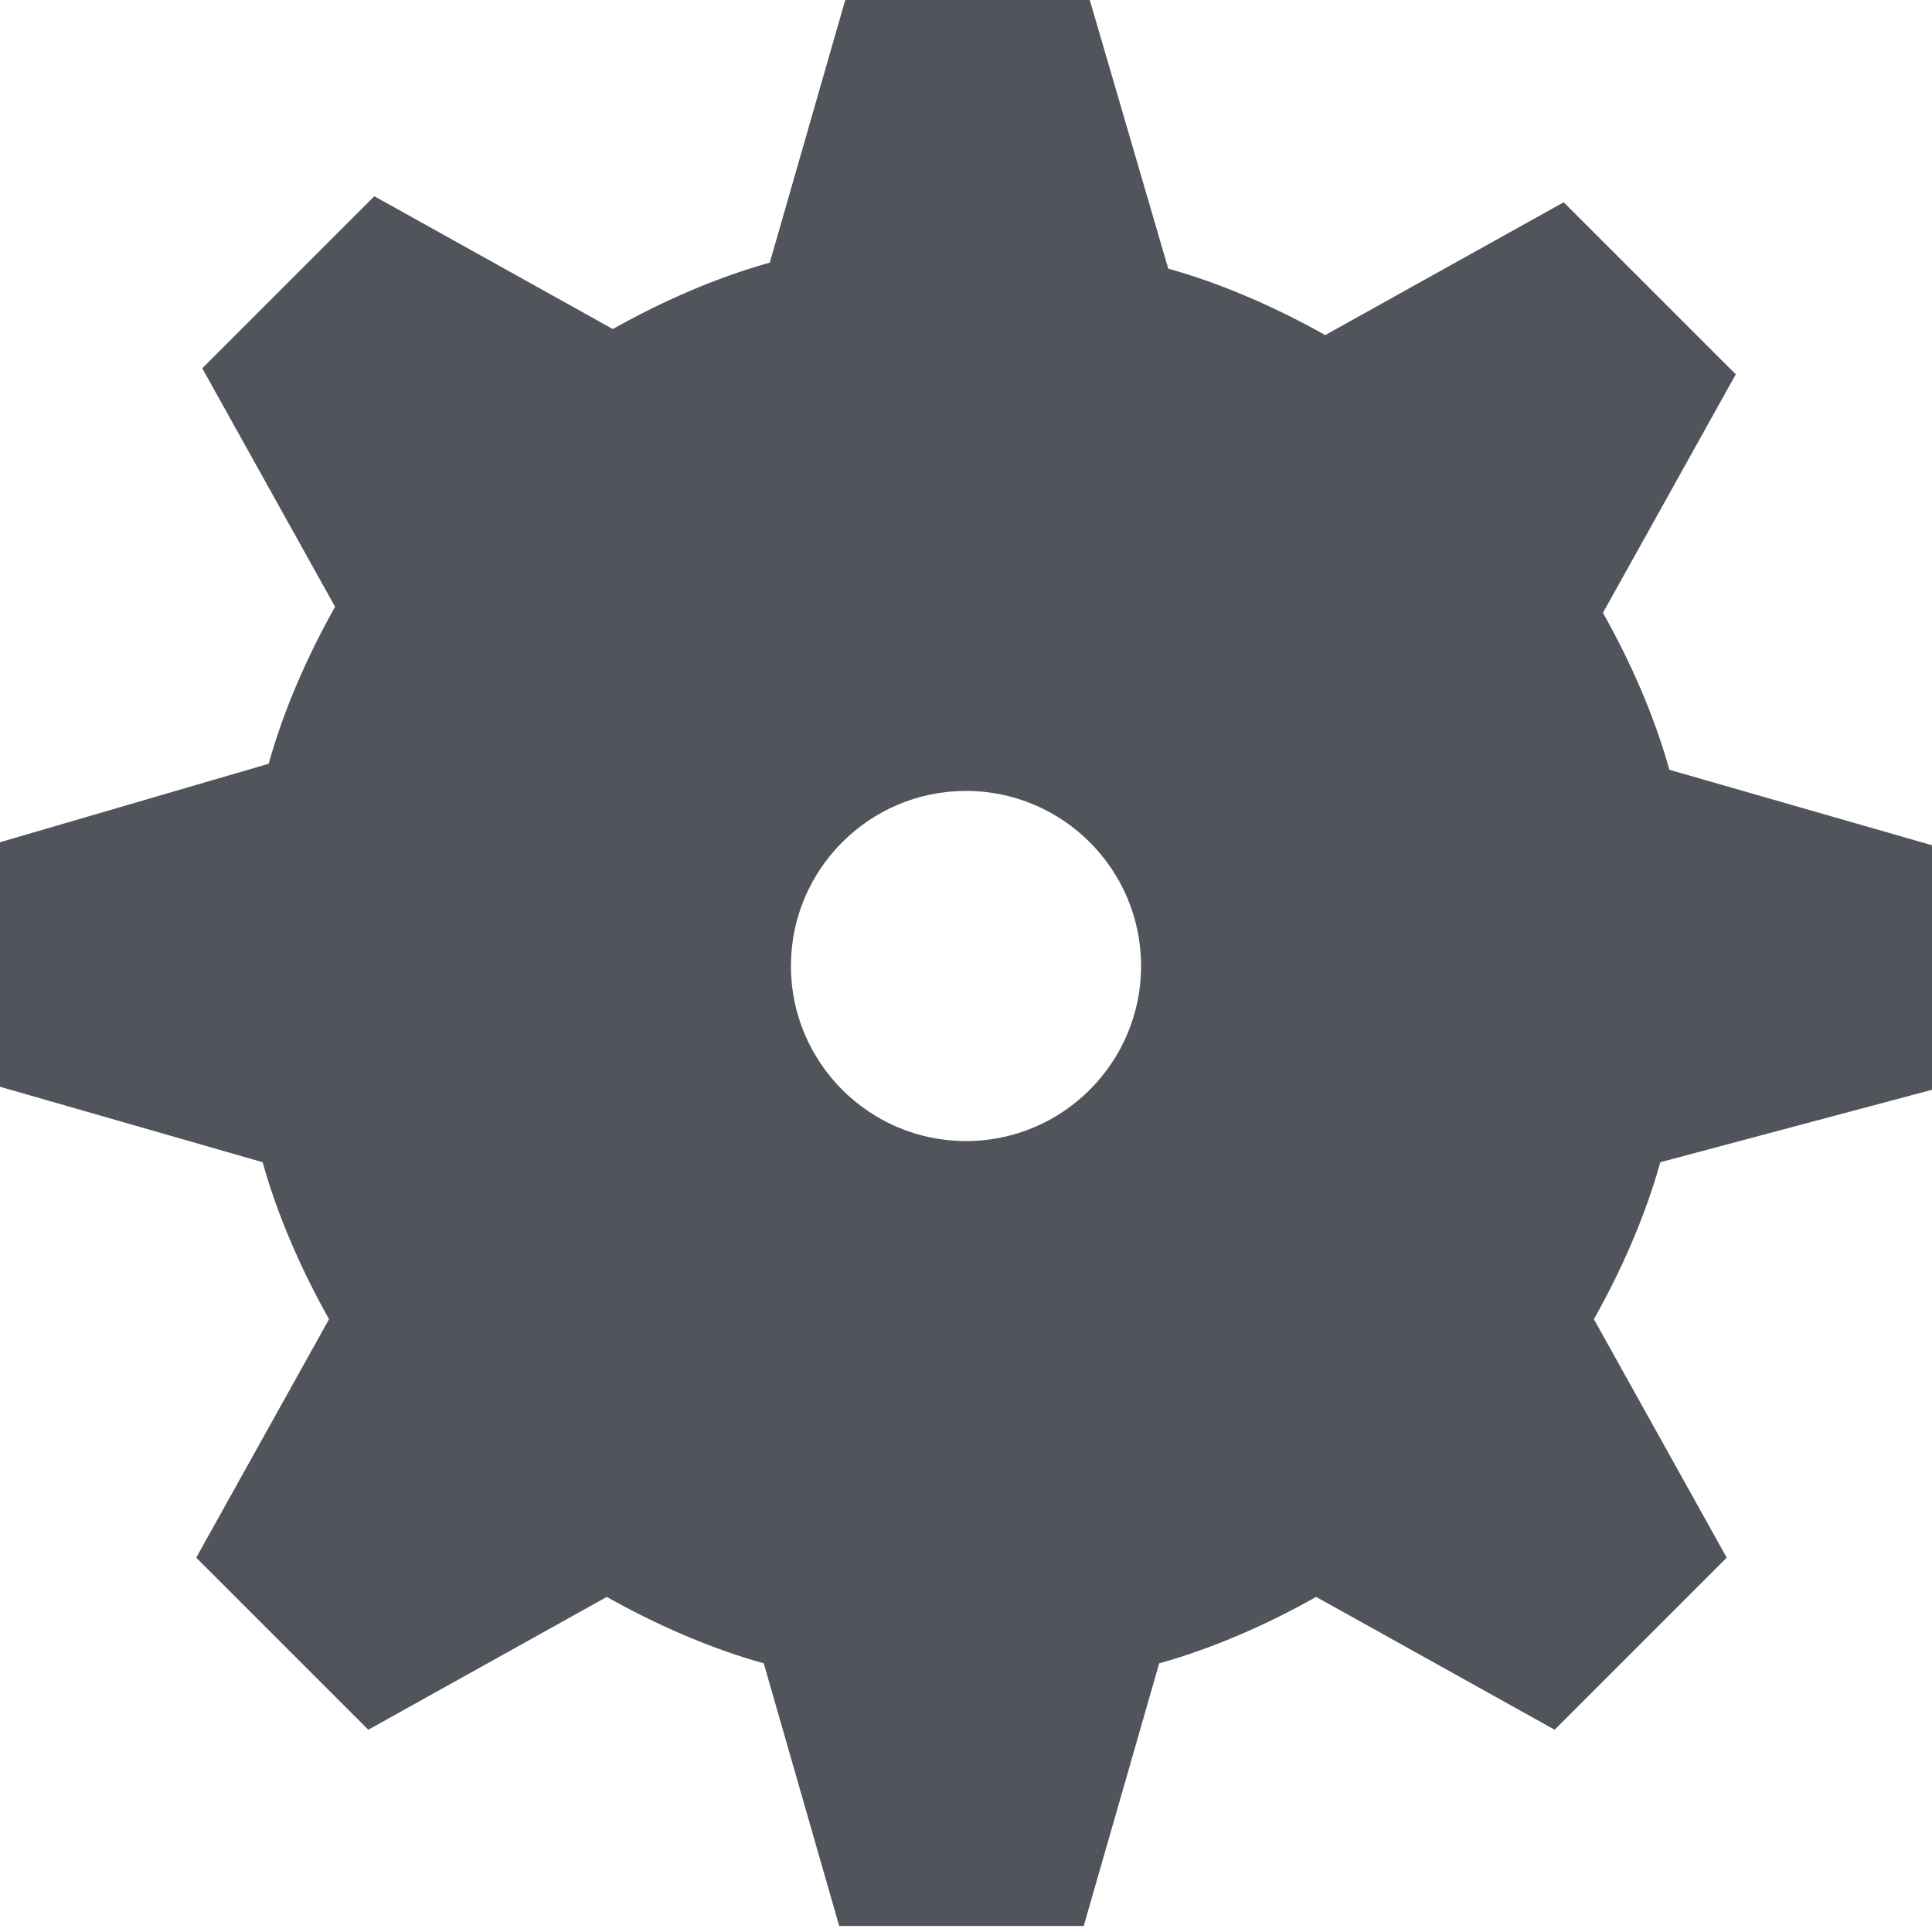
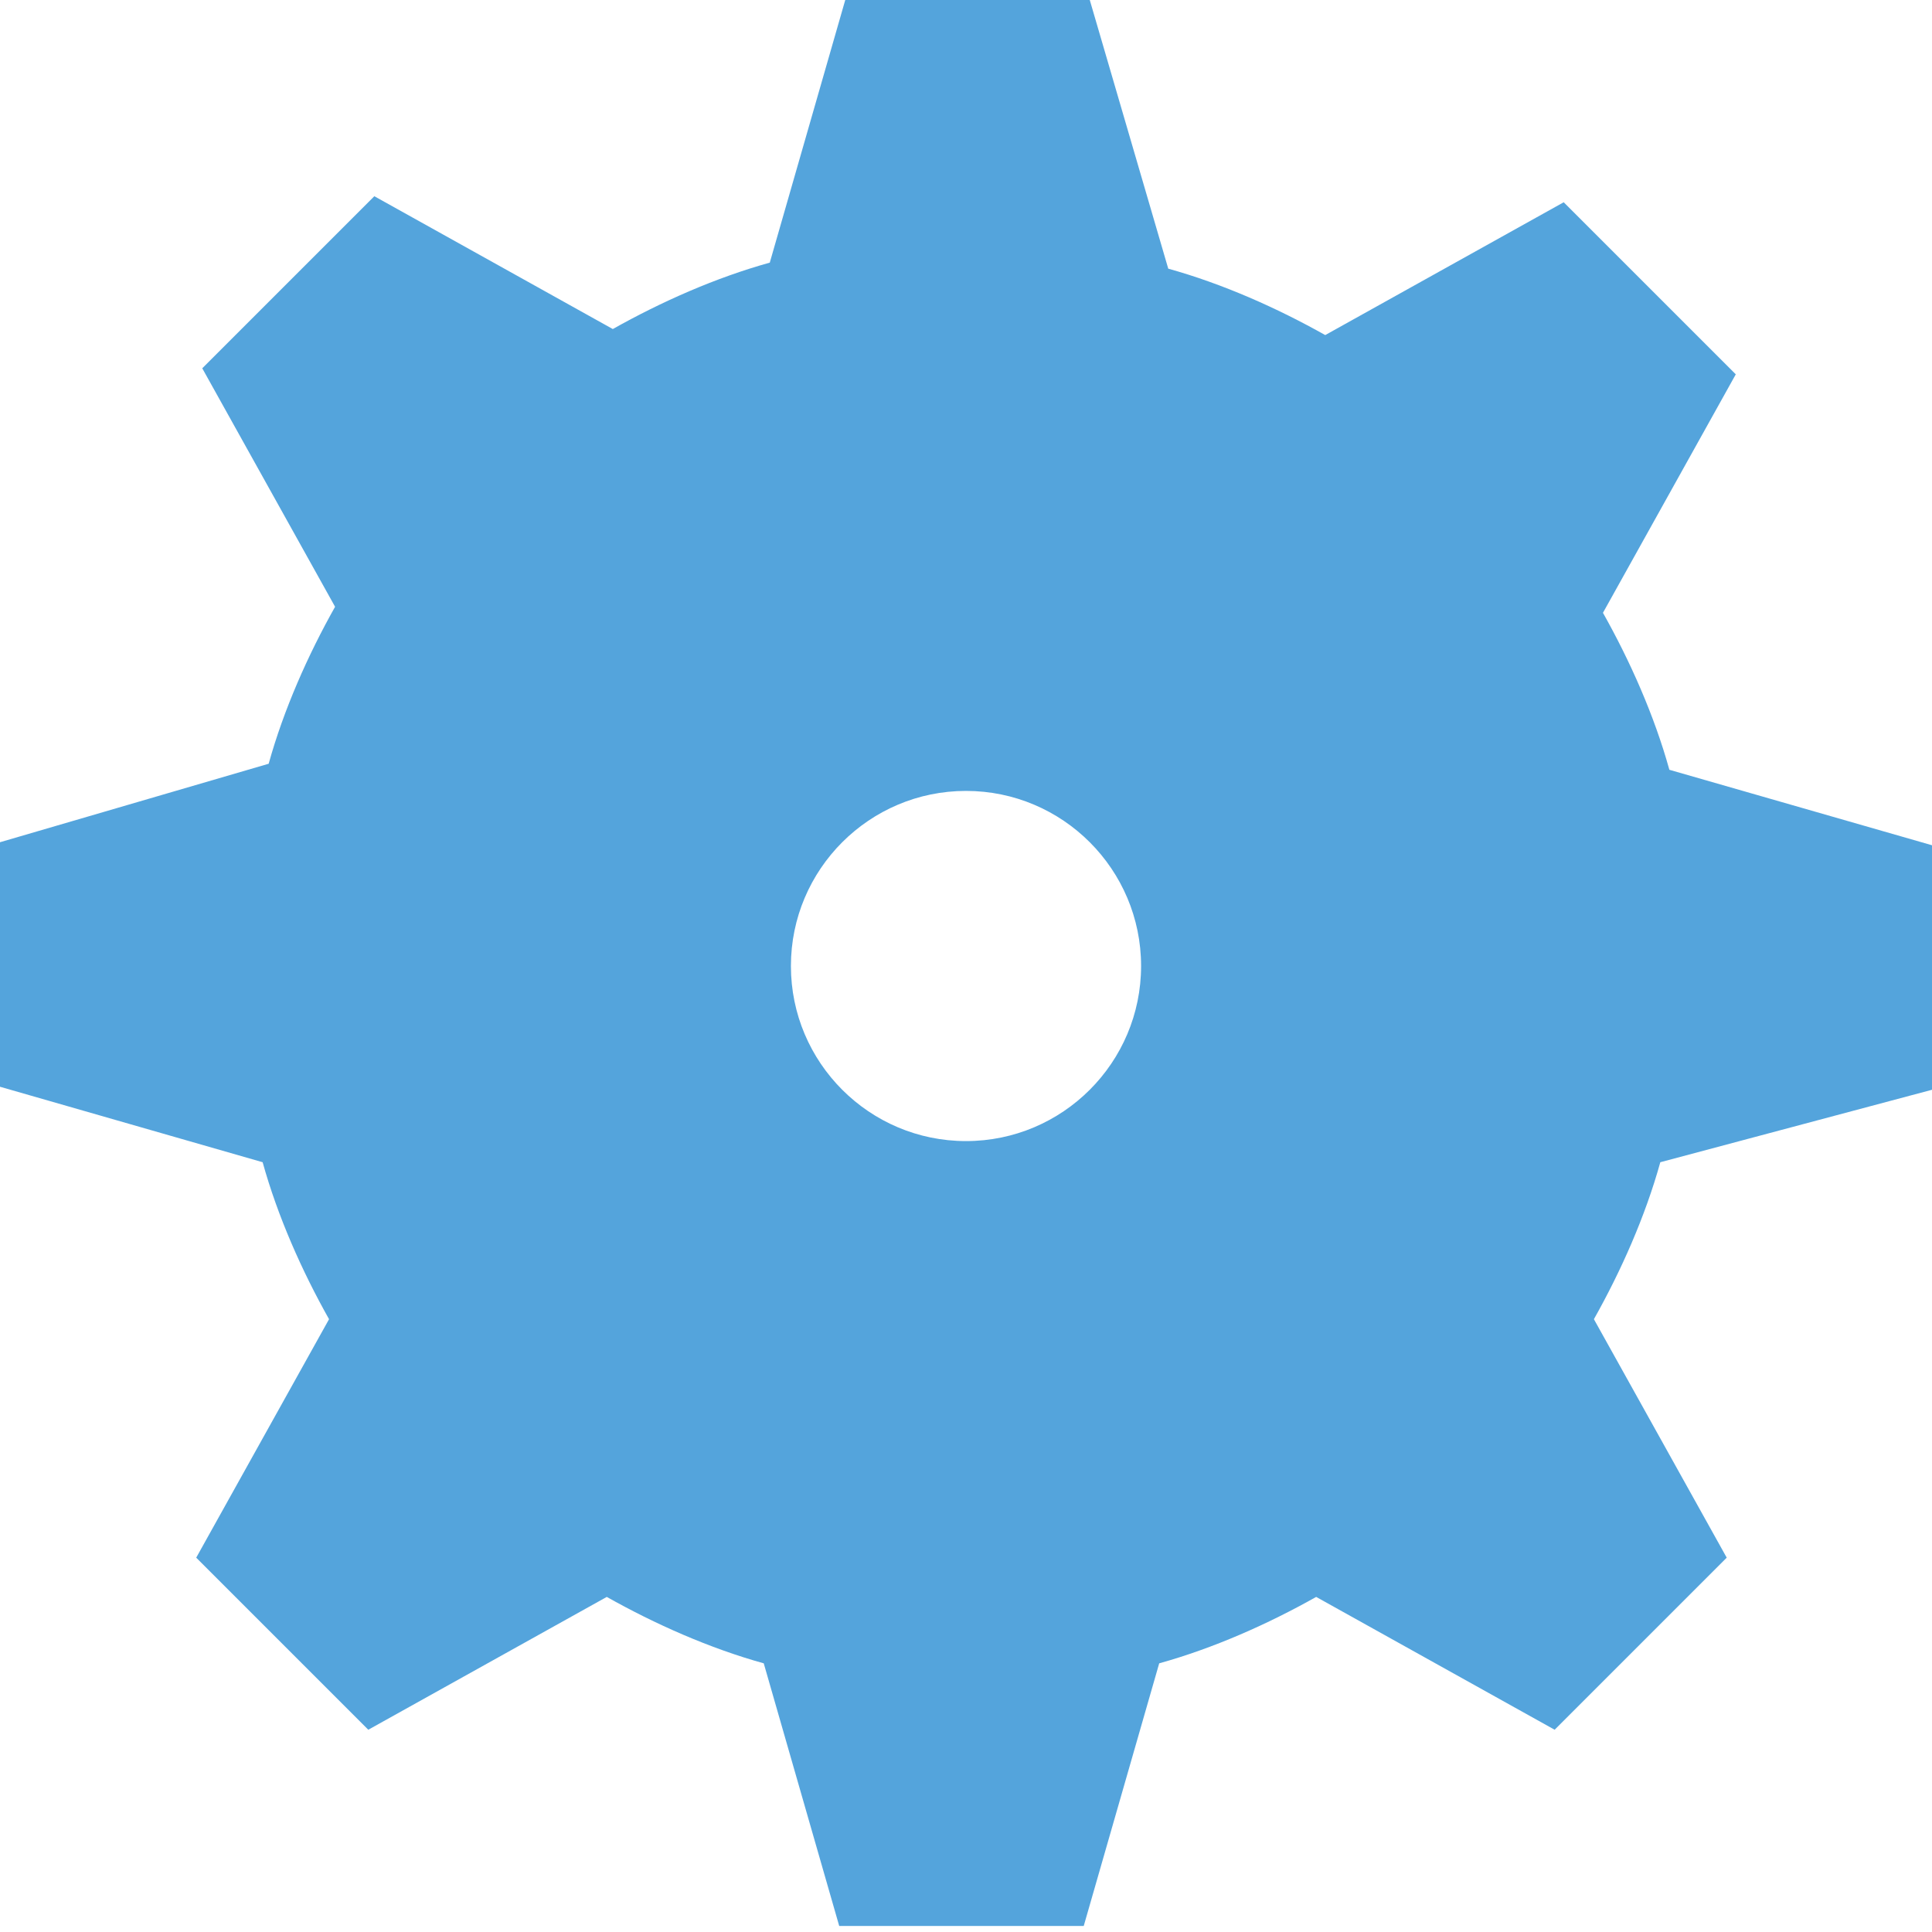
<svg xmlns="http://www.w3.org/2000/svg" id="Layer_1" width="64px" height="64px" x="0px" y="0px" style="enable-background:new 0 0 64 64" version="1.1" viewBox="0 0 64 64" xml:space="preserve">
  <style type="text/css">
-         .st0{fill:#52545c;}
+         .st0{fill:#54A4DC;}
    </style>
  <g>
    <path d="M64,36.1v-8.1l-8.7-2.5c-0.5-1.8-1.3-3.6-2.2-5.2l4.4-7.9l-5.7-5.7l-7.9,4.4c-1.6-0.9-3.4-1.7-5.2-2.2L36.1,0   h-8.1l-2.5,8.7c-1.8,0.5-3.6,1.3-5.2,2.2l-7.9-4.4l-5.7,5.7l4.4,7.9c-0.9,1.6-1.7,3.4-2.2,5.2L0,27.9v8.1l8.7,2.5   c0.5,1.8,1.3,3.6,2.2,5.2l-4.4,7.9l5.7,5.7l7.9-4.4c1.6,0.9,3.4,1.7,5.2,2.2l2.5,8.7h8.1l2.5-8.7c1.8-0.5,3.6-1.3,5.2-2.2l7.9,4.4   l5.7-5.7l-4.4-7.9c0.9-1.6,1.7-3.4,2.2-5.2L64,36.1z M32,37.8c-3.2,0-5.8-2.6-5.8-5.8c0-3.2,2.6-5.8,5.8-5.8s5.8,2.6,5.8,5.8   C37.8,35.2,35.2,37.8,32,37.8z" class="st0" />
  </g>
</svg>
